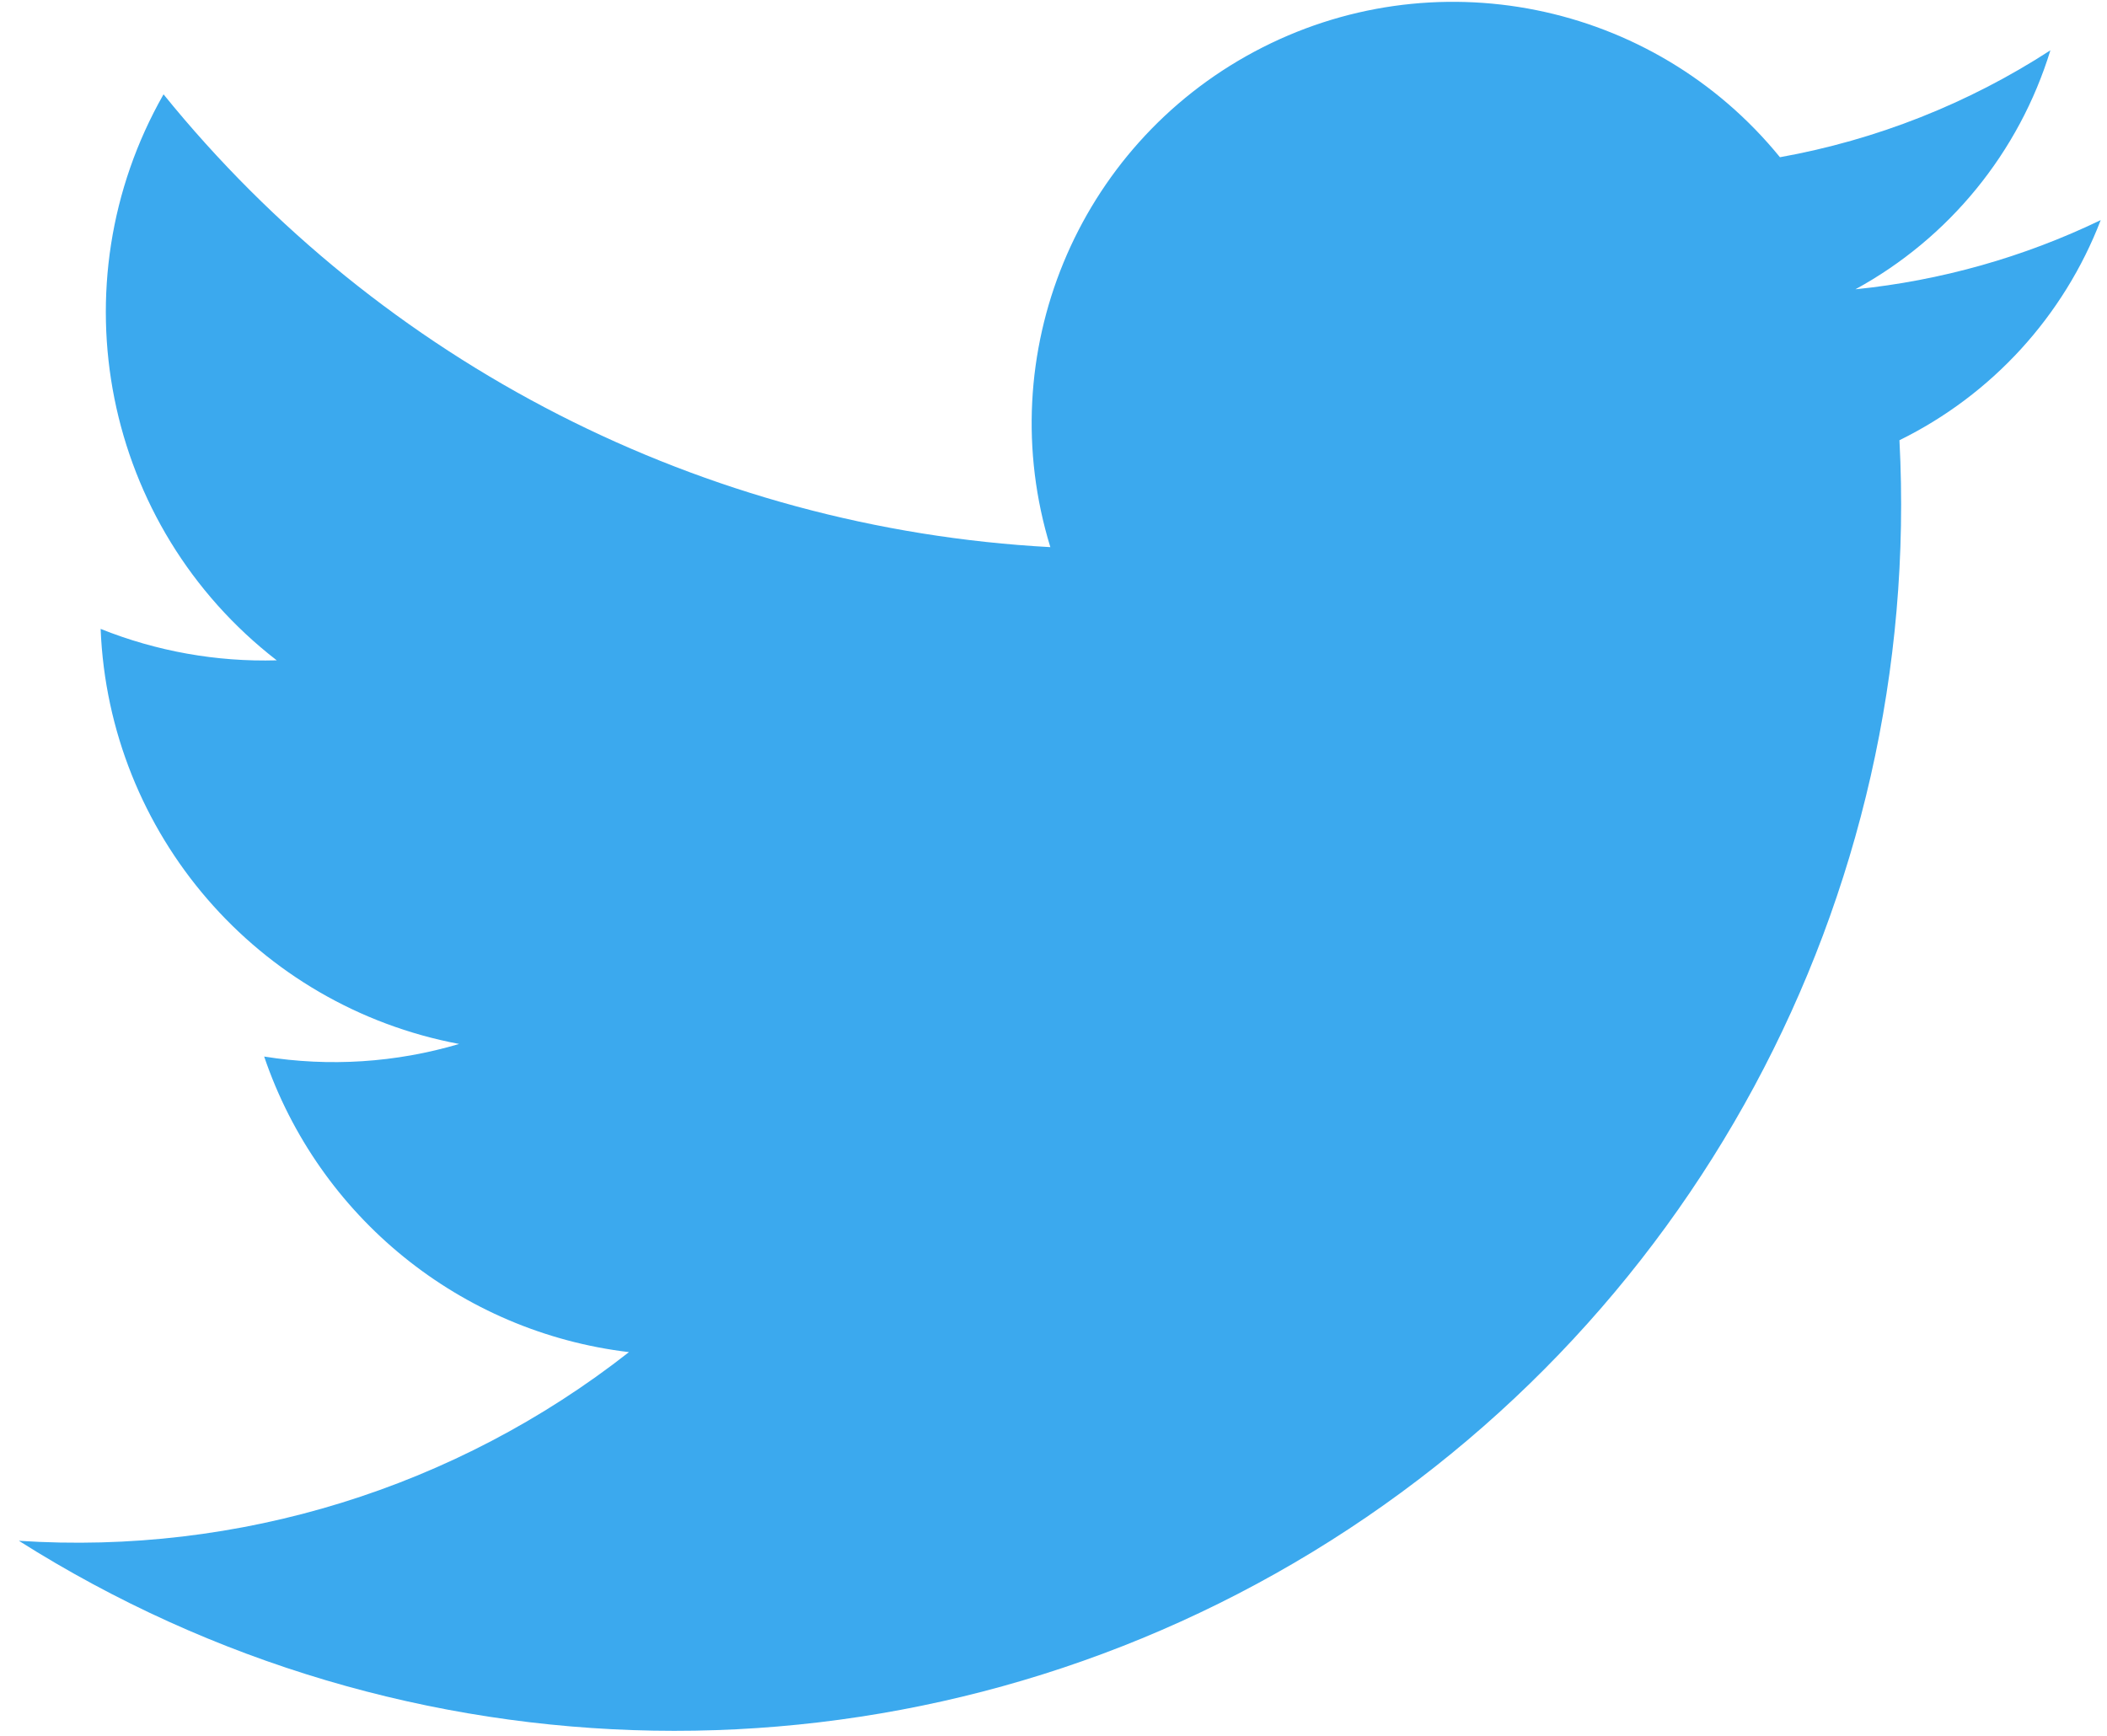
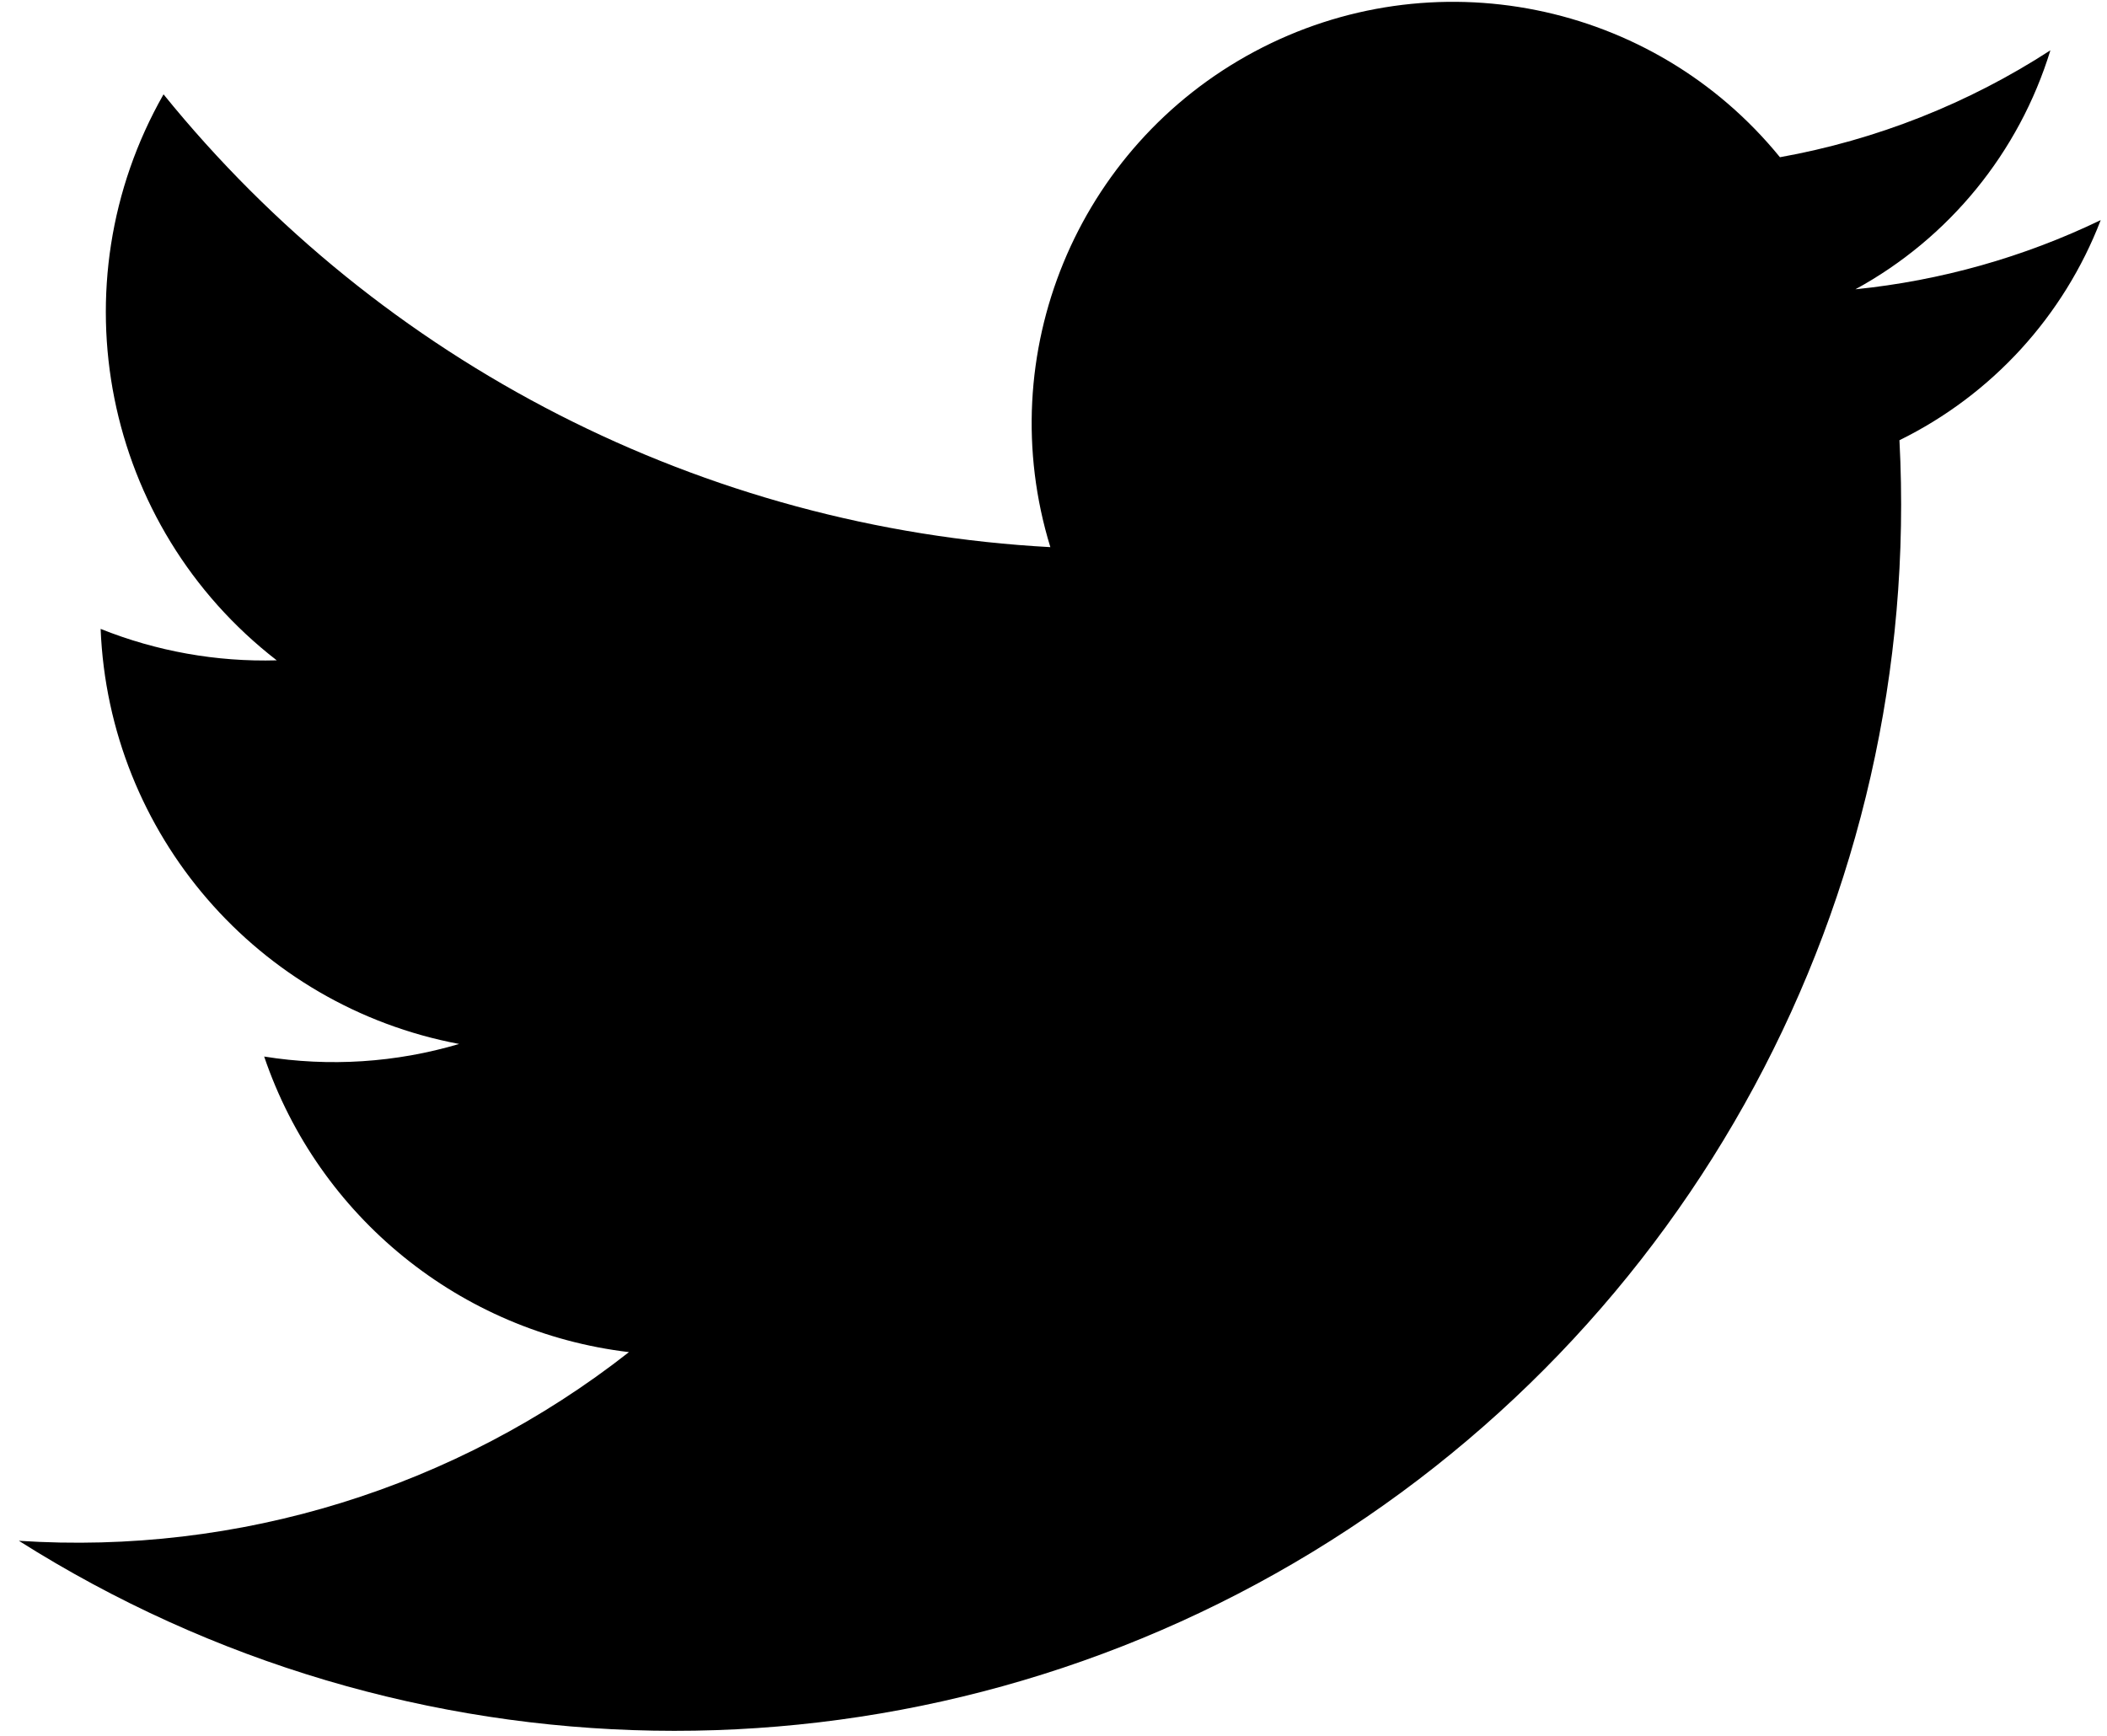
- <svg xmlns="http://www.w3.org/2000/svg" viewBox="0 0 335 276" fill="#3ba9ee">
+ <svg xmlns="http://www.w3.org/2000/svg" viewBox="0 0 335 276">
  <path d="m302 70a195 195 0 0 1 -299 175 142 142 0 0 0 97 -30 70 70 0 0 1 -58 -47 70 70 0 0 0 31 -2 70 70 0 0 1 -57 -66 70 70 0 0 0 28 5 70 70 0 0 1 -18 -90 195 195 0 0 0 141 72 67 67 0 0 1 116 -62 117 117 0 0 0 43 -17 65 65 0 0 1 -31 38 117 117 0 0 0 39 -11 65 65 0 0 1 -32 35" />
</svg>
